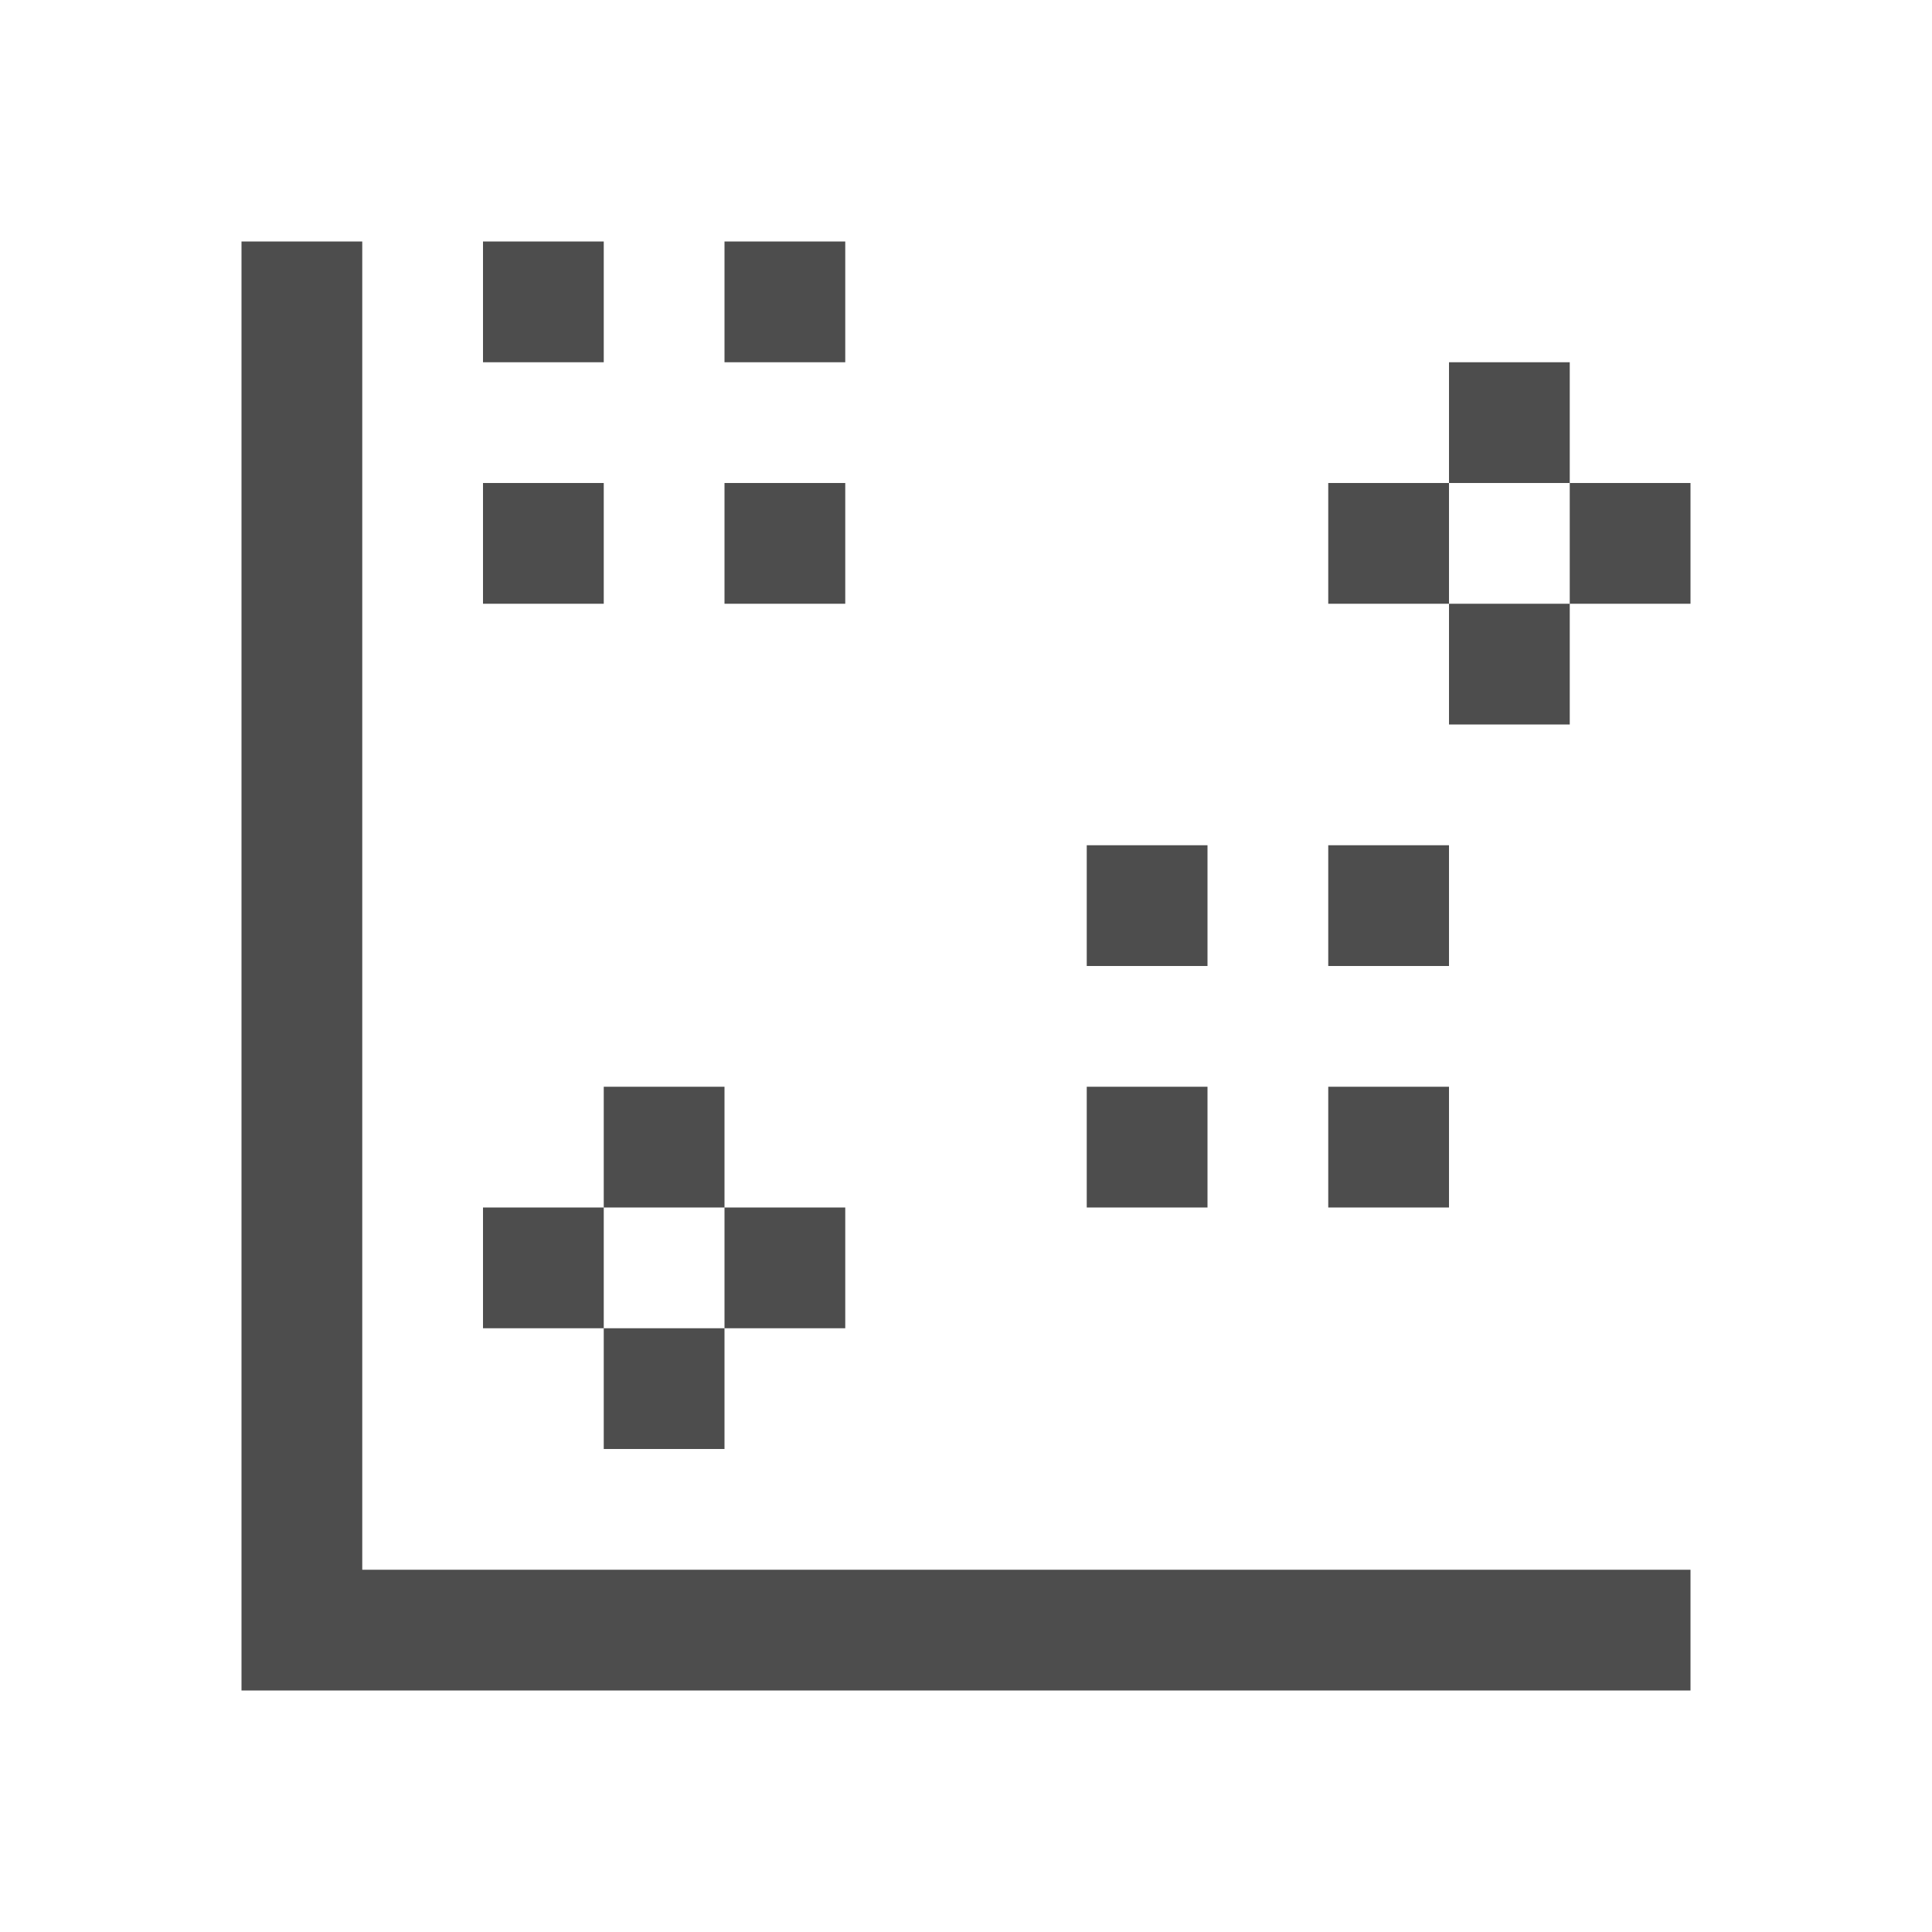
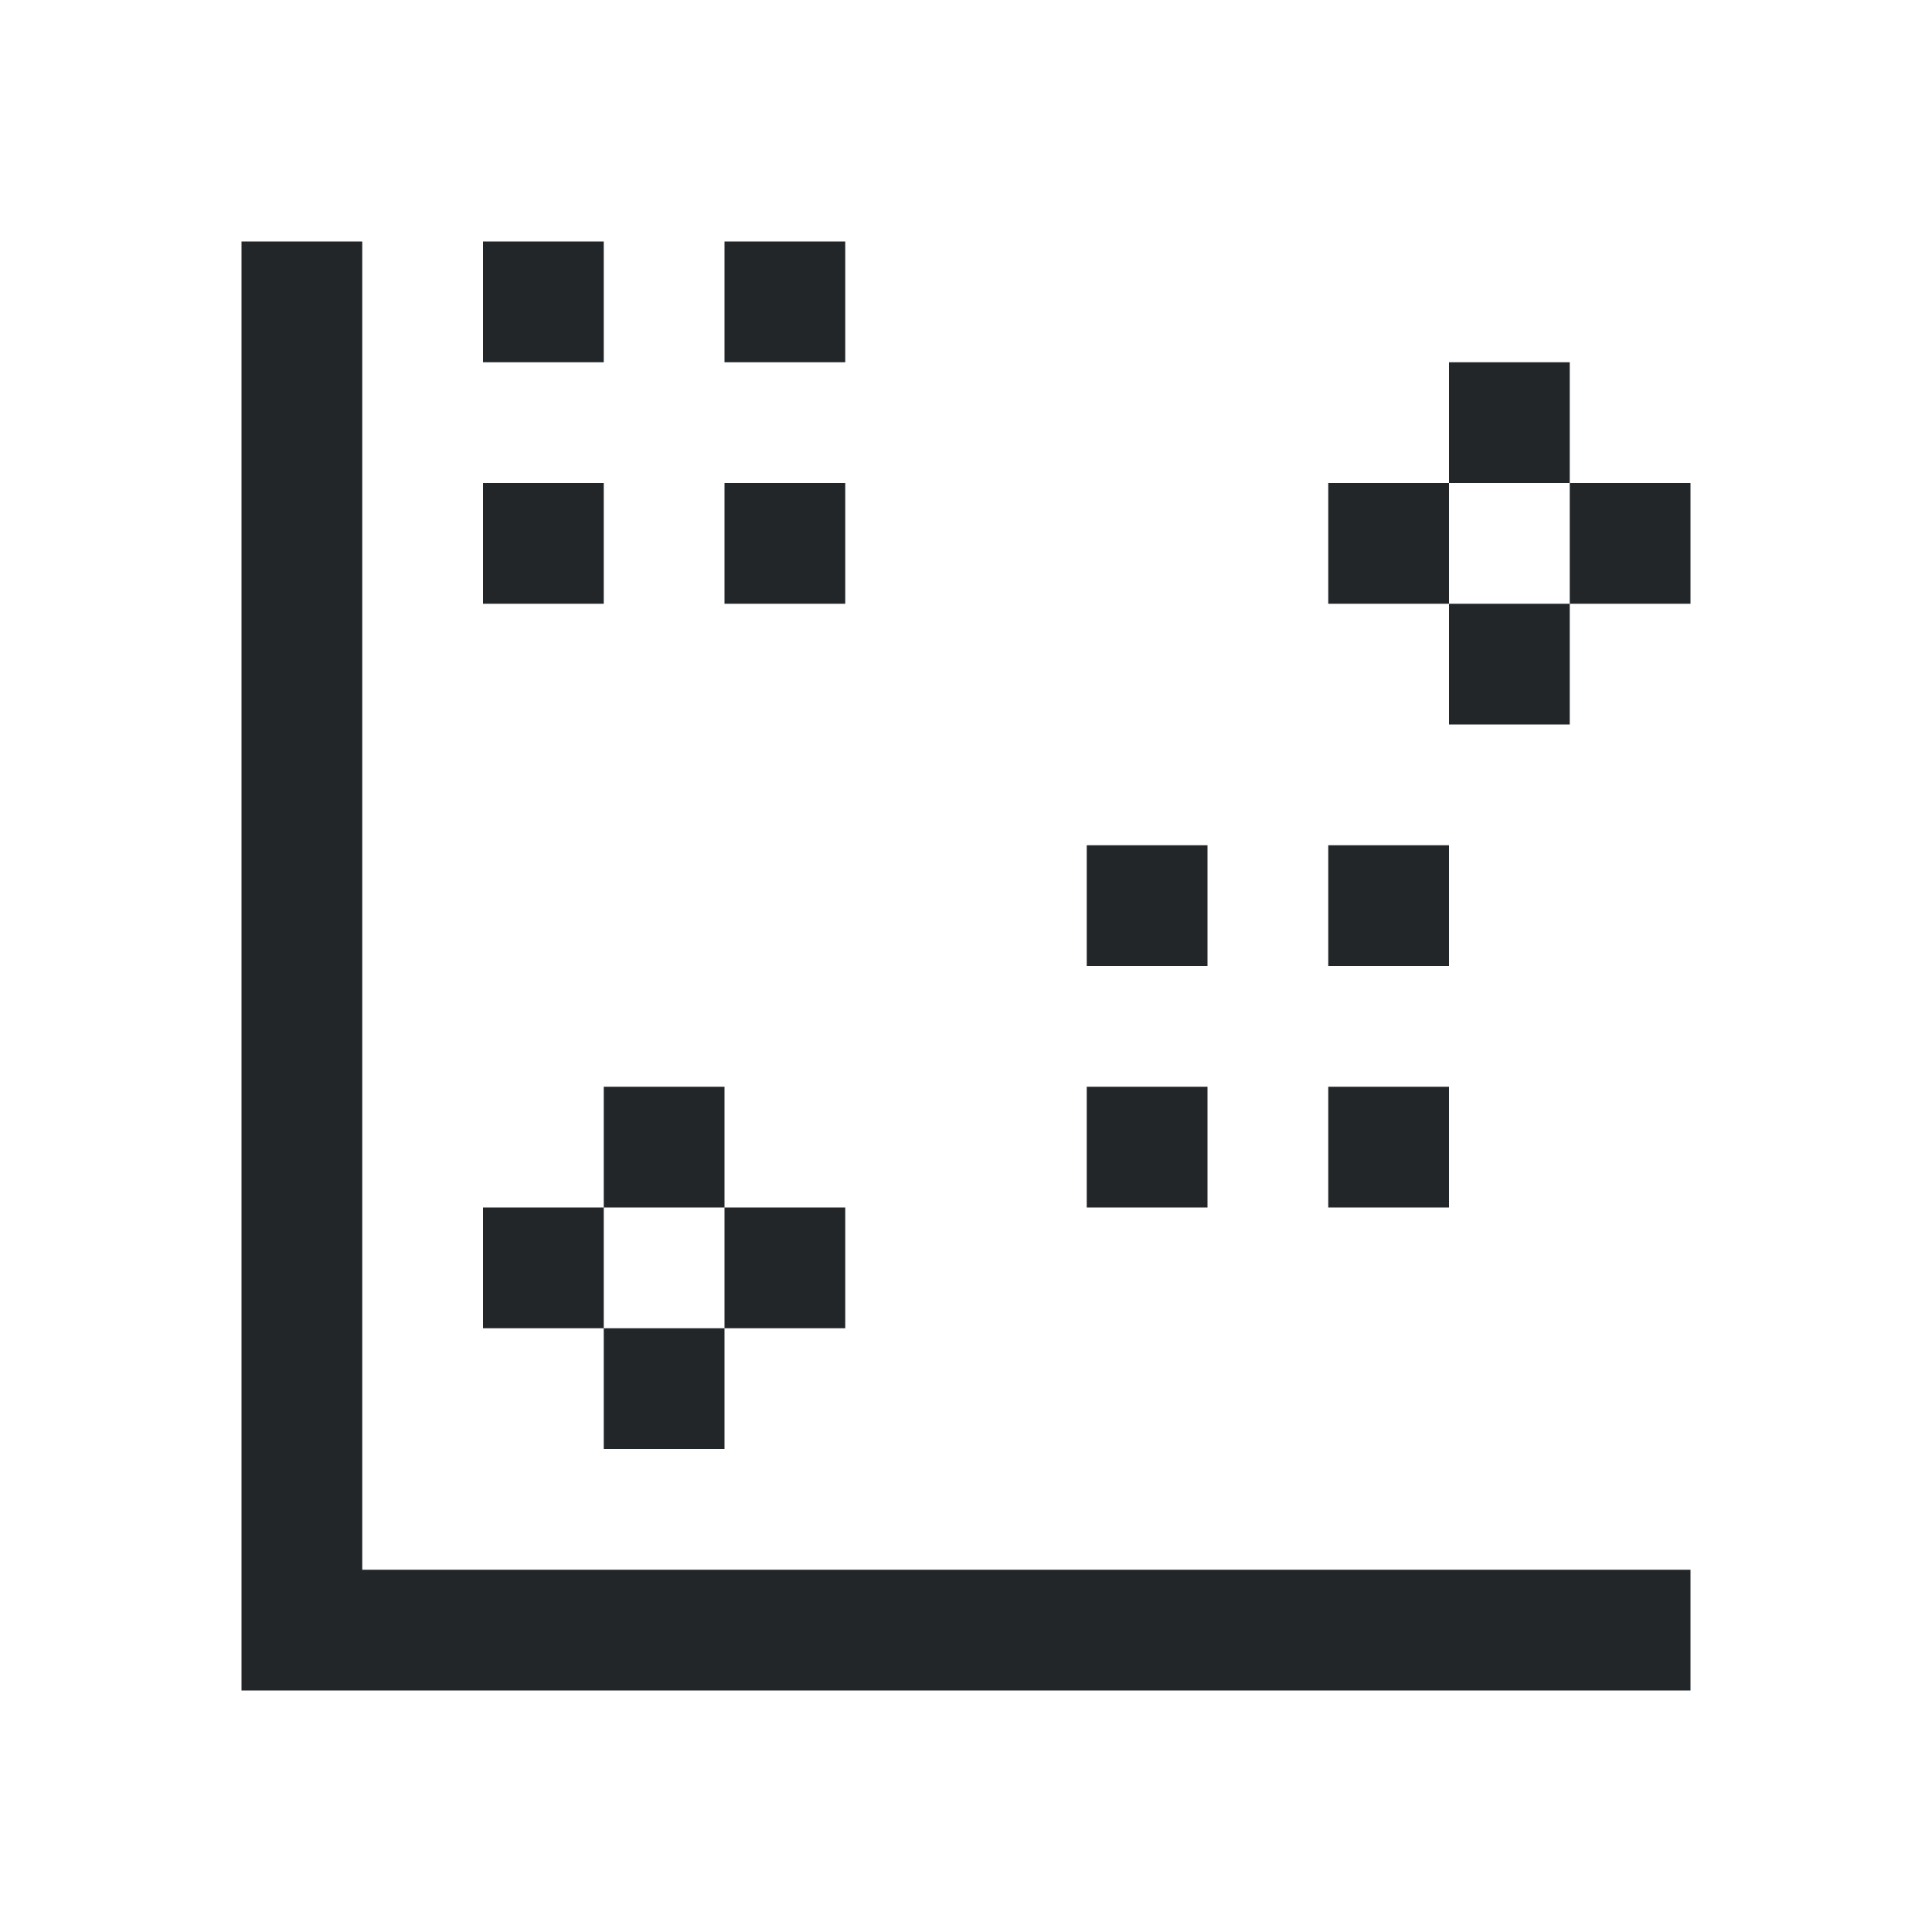
<svg xmlns="http://www.w3.org/2000/svg" viewBox="0 0 16 16">
  <defs id="defs3051">
    <style type="text/css" id="current-color-scheme">
      .ColorScheme-Text {
-         color:#4d4d4d;
+         color:#232629;
      }
      </style>
  </defs>
  <path style="fill:currentColor;fill-opacity:1;stroke:none" d="M 2 2 L 2 13 L 2 14 L 3 14 L 14 14 L 14 13 L 3 13 L 3 2 L 2 2 z M 4 2 L 4 3 L 5 3 L 5 2 L 4 2 z M 6 2 L 6 3 L 7 3 L 7 2 L 6 2 z M 12 3 L 12 4 L 13 4 L 13 3 L 12 3 z M 13 4 L 13 5 L 14 5 L 14 4 L 13 4 z M 13 5 L 12 5 L 12 6 L 13 6 L 13 5 z M 12 5 L 12 4 L 11 4 L 11 5 L 12 5 z M 4 4 L 4 5 L 5 5 L 5 4 L 4 4 z M 6 4 L 6 5 L 7 5 L 7 4 L 6 4 z M 9 7 L 9 8 L 10 8 L 10 7 L 9 7 z M 11 7 L 11 8 L 12 8 L 12 7 L 11 7 z M 5 9 L 5 10 L 6 10 L 6 9 L 5 9 z M 6 10 L 6 11 L 7 11 L 7 10 L 6 10 z M 6 11 L 5 11 L 5 12 L 6 12 L 6 11 z M 5 11 L 5 10 L 4 10 L 4 11 L 5 11 z M 9 9 L 9 10 L 10 10 L 10 9 L 9 9 z M 11 9 L 11 10 L 12 10 L 12 9 L 11 9 z " class="ColorScheme-Text" />
</svg>
